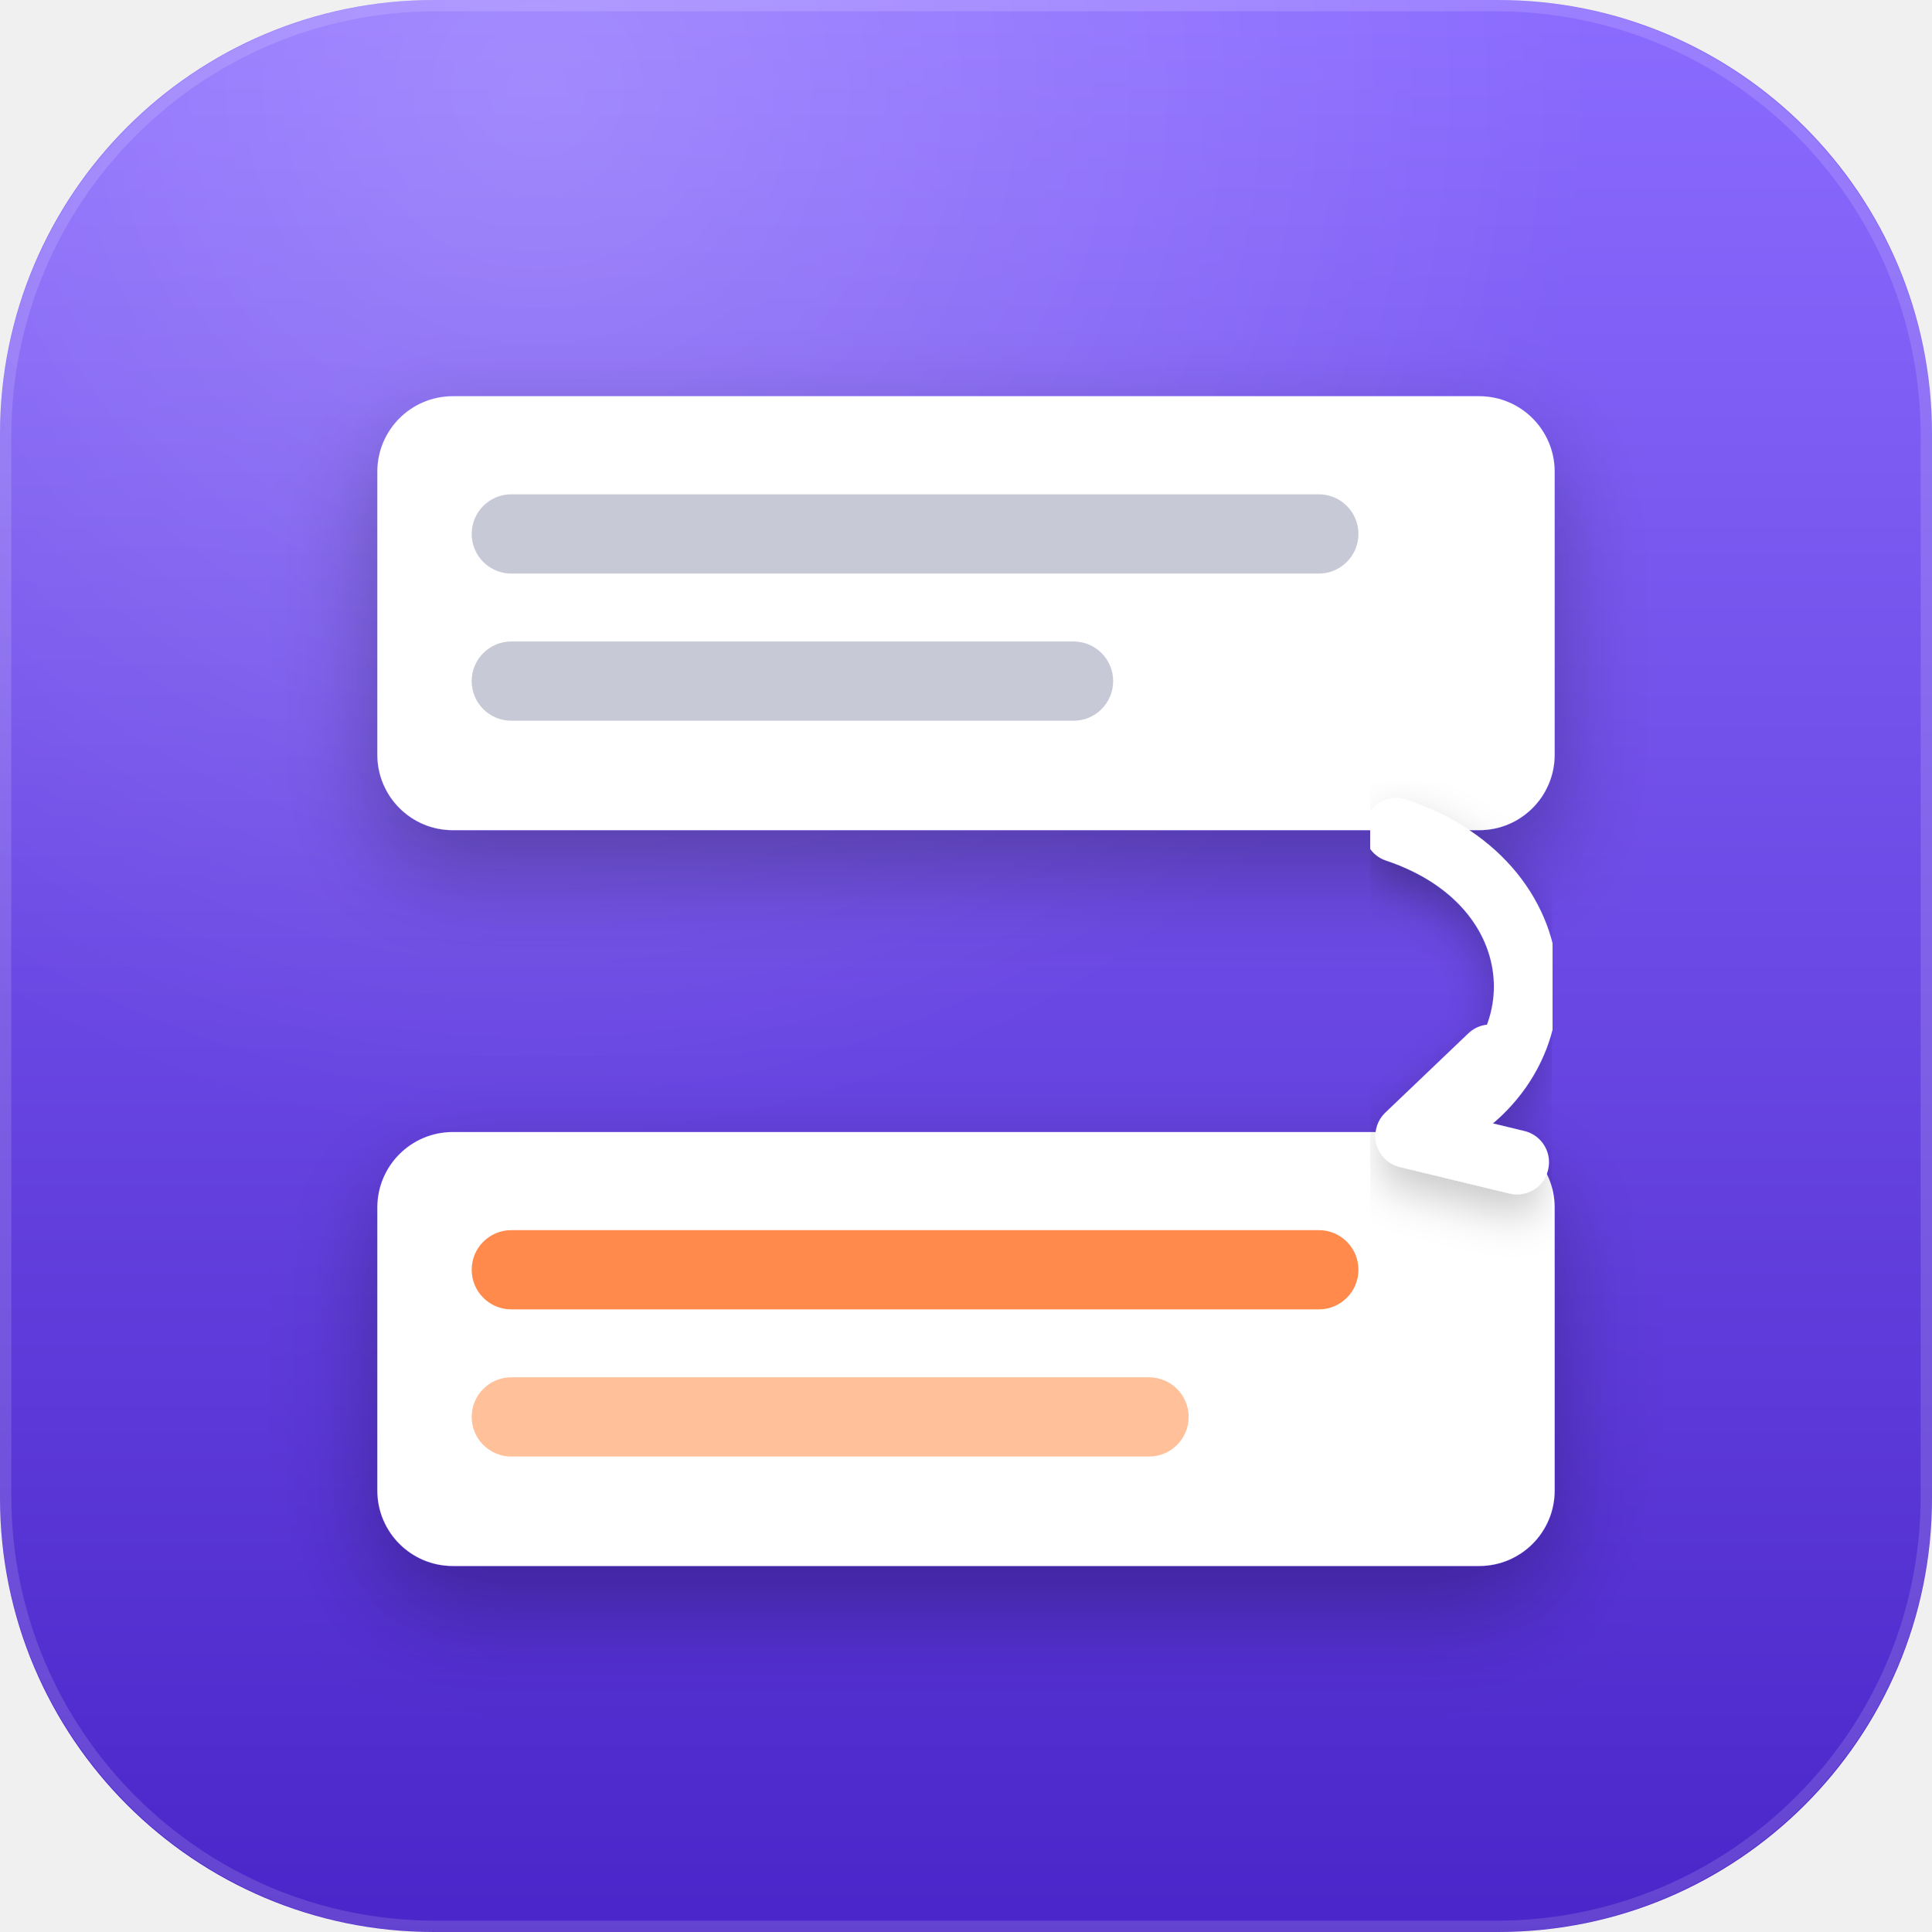
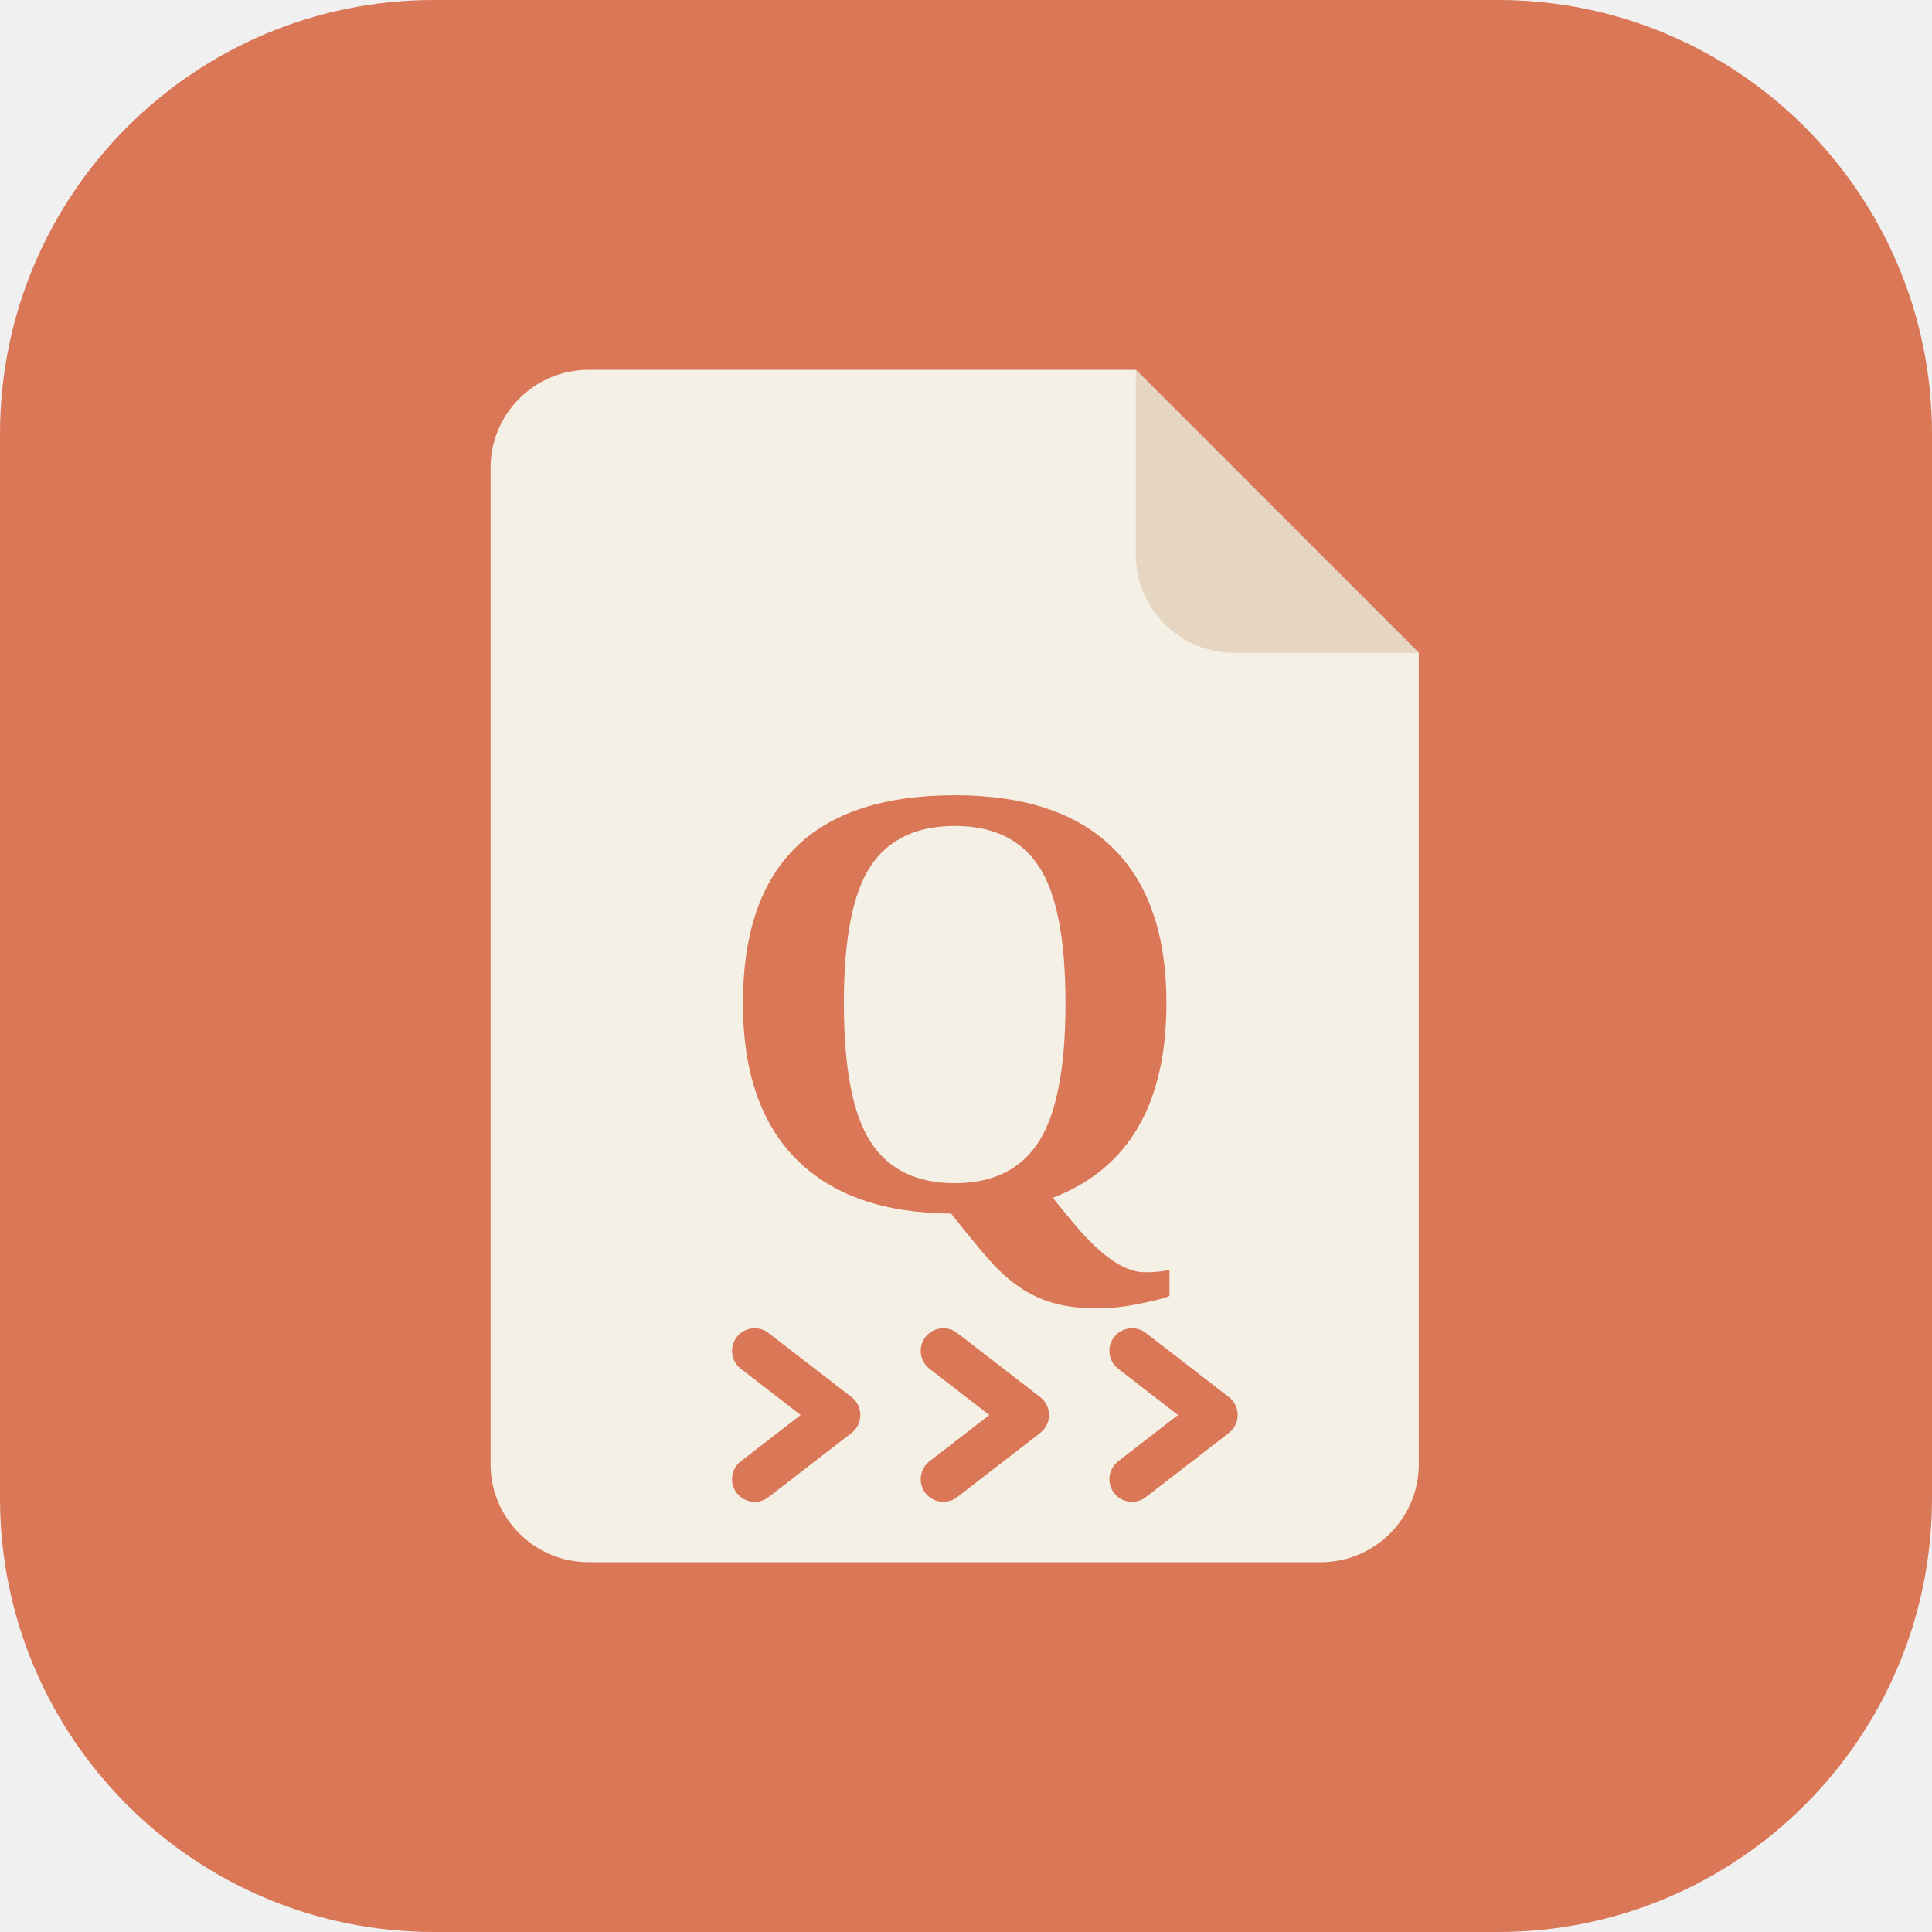
<svg xmlns="http://www.w3.org/2000/svg" viewBox="0 0 1024 1024">
-   <defs>
-     <linearGradient id="rewriter-bg" x1="0" y1="0" x2="0" y2="1">
-       <stop offset="0" stop-color="#8B6CFF" />
-       <stop offset="1" stop-color="#4A25C9" />
-     </linearGradient>
-     <radialGradient id="rewriter-sh" cx=".28" cy=".05" r=".9">
-       <stop offset="0" stop-color="#fff" stop-opacity="0.22" />
-       <stop offset=".6" stop-color="#fff" stop-opacity="0" />
-     </radialGradient>
-     <filter id="rewriter-ds" x="-20%" y="-20%" width="140%" height="150%">
-       <feDropShadow dx="0" dy="22" stdDeviation="26" flood-color="#000" flood-opacity=".28" />
-     </filter>
-     <filter id="rewriter-ds2" x="-20%" y="-20%" width="140%" height="150%">
-       <feDropShadow dx="0" dy="10" stdDeviation="12" flood-color="#000" flood-opacity=".22" />
-     </filter>
-   </defs>
-   <rect width="1024" height="1024" rx="230" fill="url(#rewriter-bg)" />
-   <rect width="1024" height="1024" rx="230" fill="url(#rewriter-sh)" />
-   <g filter="url(#rewriter-ds)">
-     <rect x="200" y="210" width="624" height="230" rx="40" fill="#fff" />
-     <rect x="250" y="262" width="470" height="42" rx="21" fill="#C7C9D6" />
-     <rect x="250" y="340" width="340" height="42" rx="21" fill="#C7C9D6" />
-     <rect x="200" y="600" width="624" height="230" rx="40" fill="#fff" />
-     <rect x="250" y="652" width="470" height="42" rx="21" fill="#FF8A4C" />
-     <rect x="250" y="730" width="380" height="42" rx="21" fill="#FFC09A" />
-   </g>
-   <g filter="url(#rewriter-ds2)" fill="none" stroke="#fff" stroke-width="34" stroke-linecap="round" stroke-linejoin="round">
-     <path d="M740 440c90 30 90 130 10 160" />
-     <path d="M790 560l-44 42 58 14" />
-   </g>
-   <rect x="3" y="3" width="1018" height="1018" rx="228" fill="none" stroke="#fff" stroke-opacity=".14" stroke-width="6" />
+   <rect width="1024" height="1024" rx="230" fill="#D97757" />
+   <path d="M312 196h290l150 150v430a52 52 0 0 1-52 52H312a52 52 0 0 1-52-52V248a52 52 0 0 1 52-52z" fill="#F5F0E6" />
+   <path d="M602 196l150 150H654a52 52 0 0 1-52-52z" fill="#E6D6C1" />
+   <text x="506" y="640" text-anchor="middle" font-family="Georgia,'Times New Roman',serif" font-weight="700" font-size="330" fill="#D97757">Q</text>
+   <path d="M400 716l44 34-44 34M500 716l44 34-44 34M600 716l44 34-44 34" fill="none" stroke="#D97757" stroke-width="24" stroke-linecap="round" stroke-linejoin="round" />
</svg>
